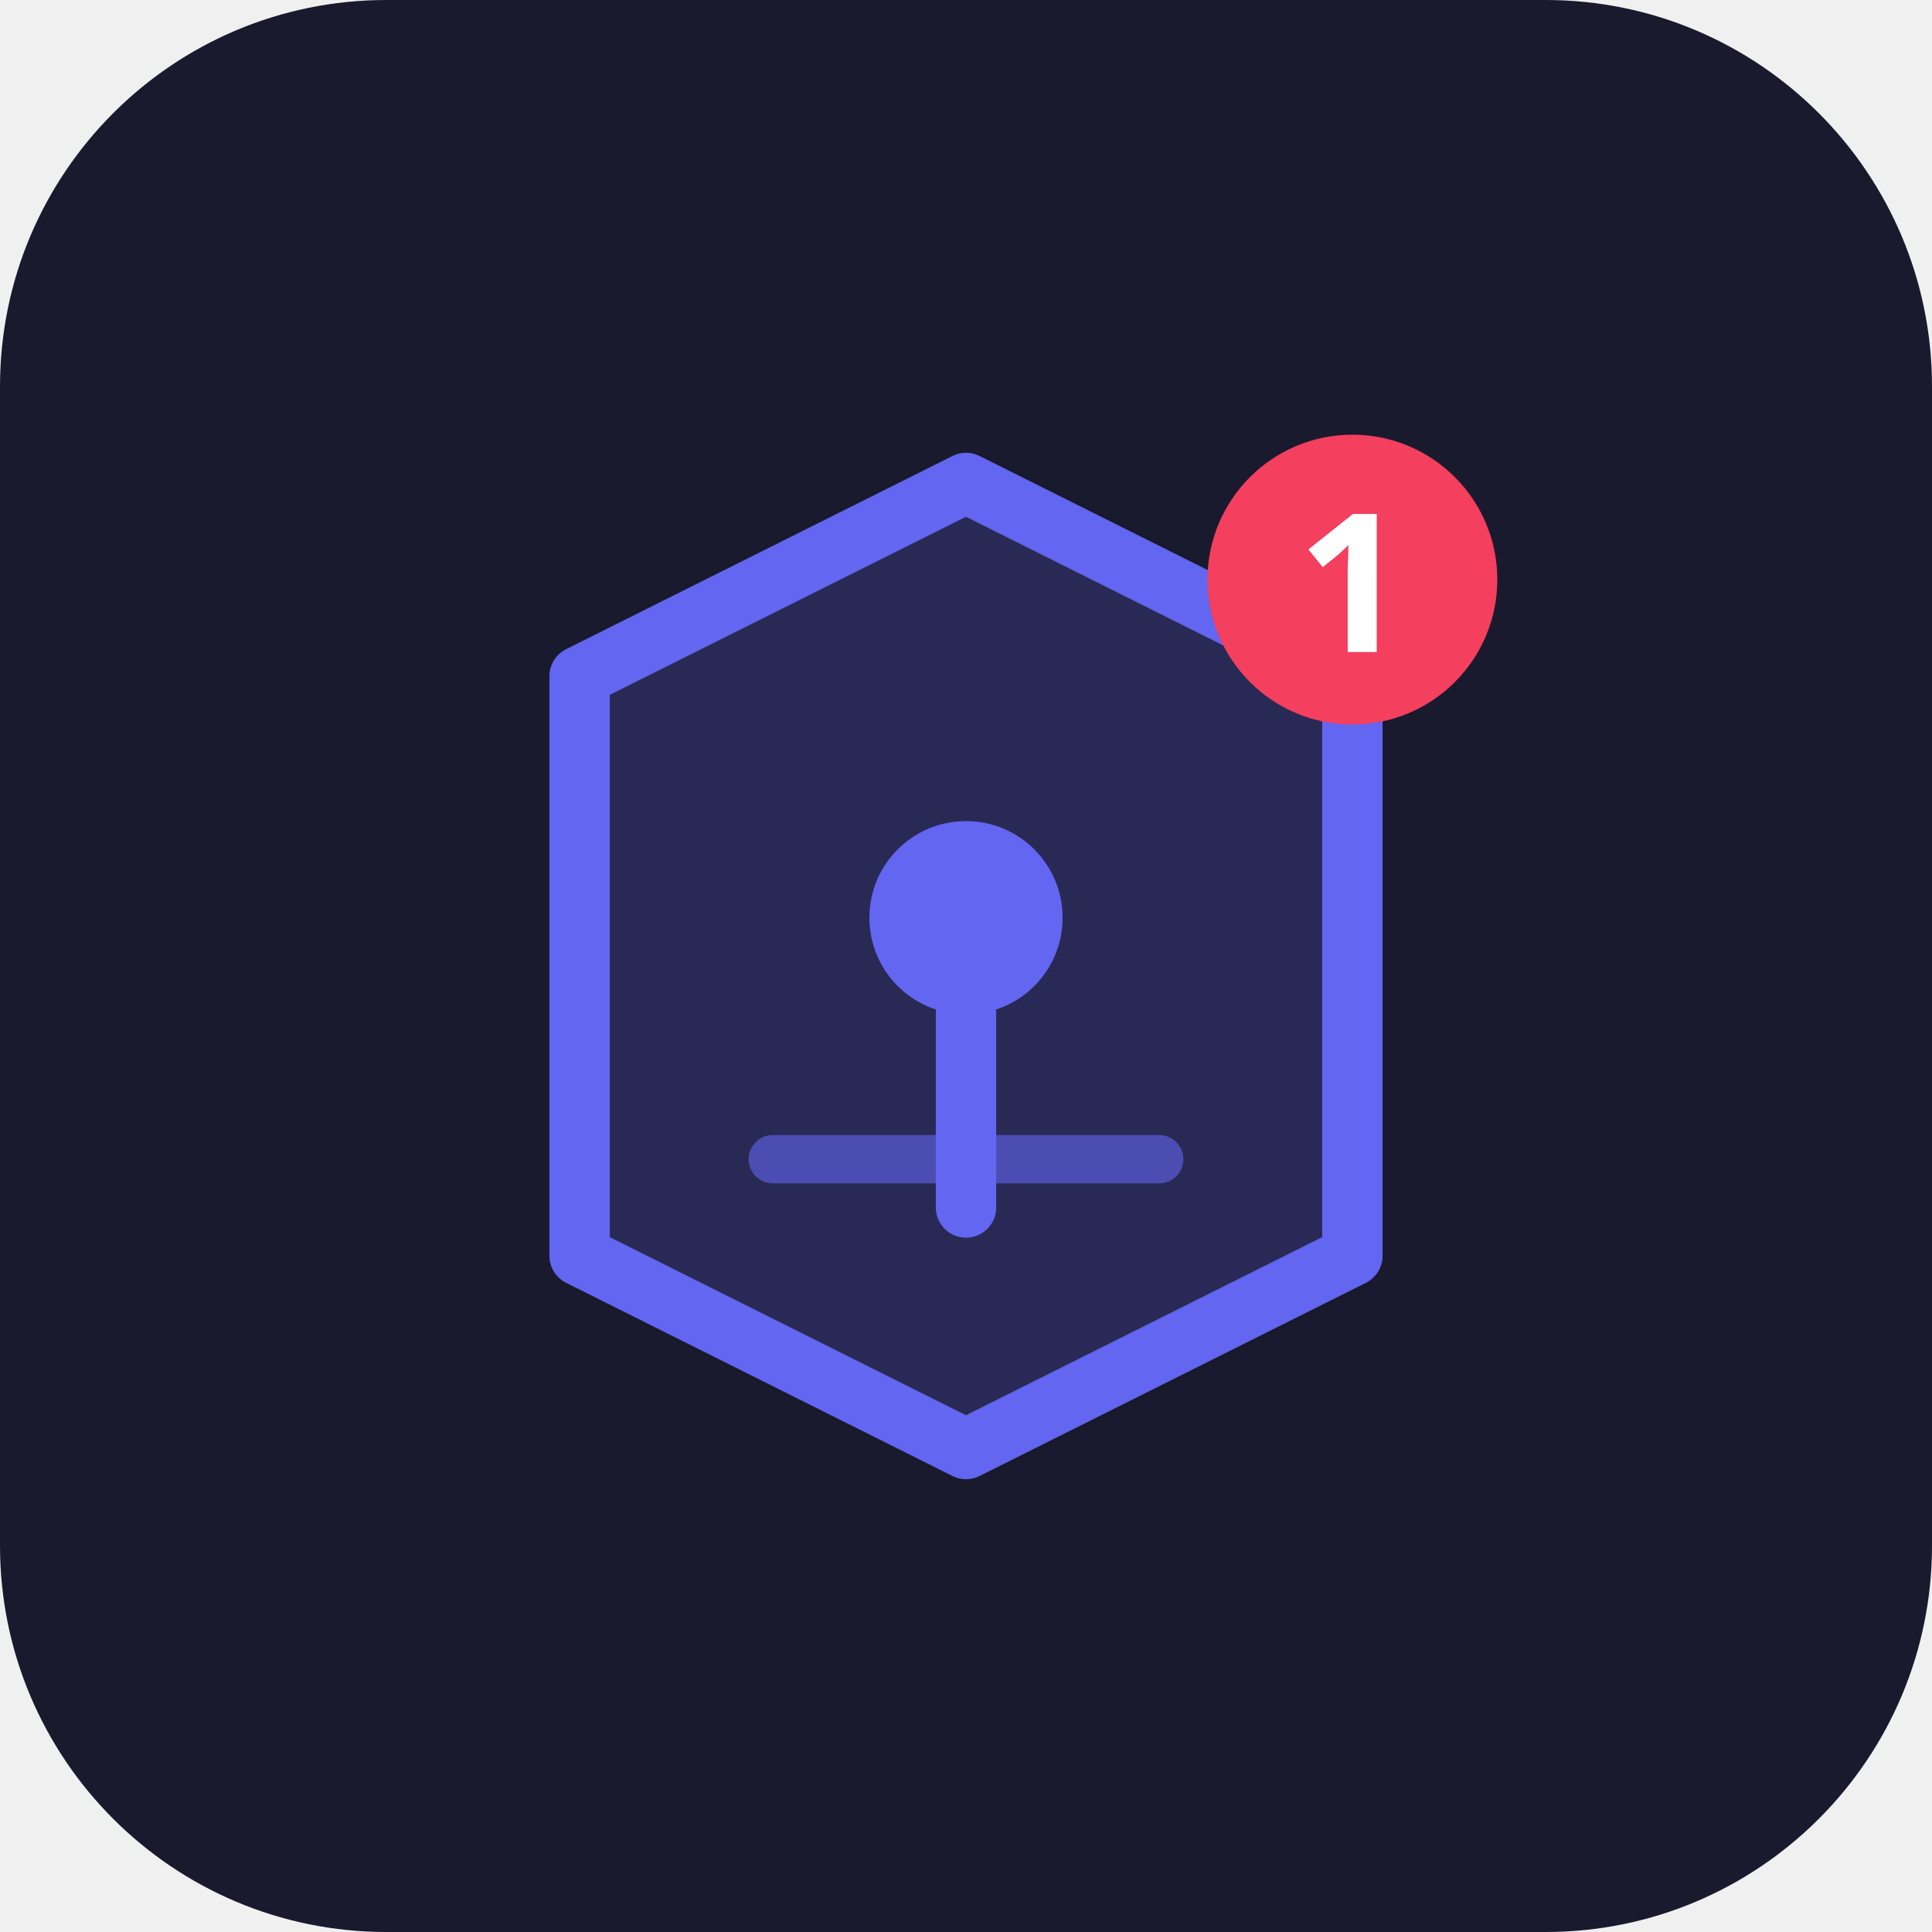
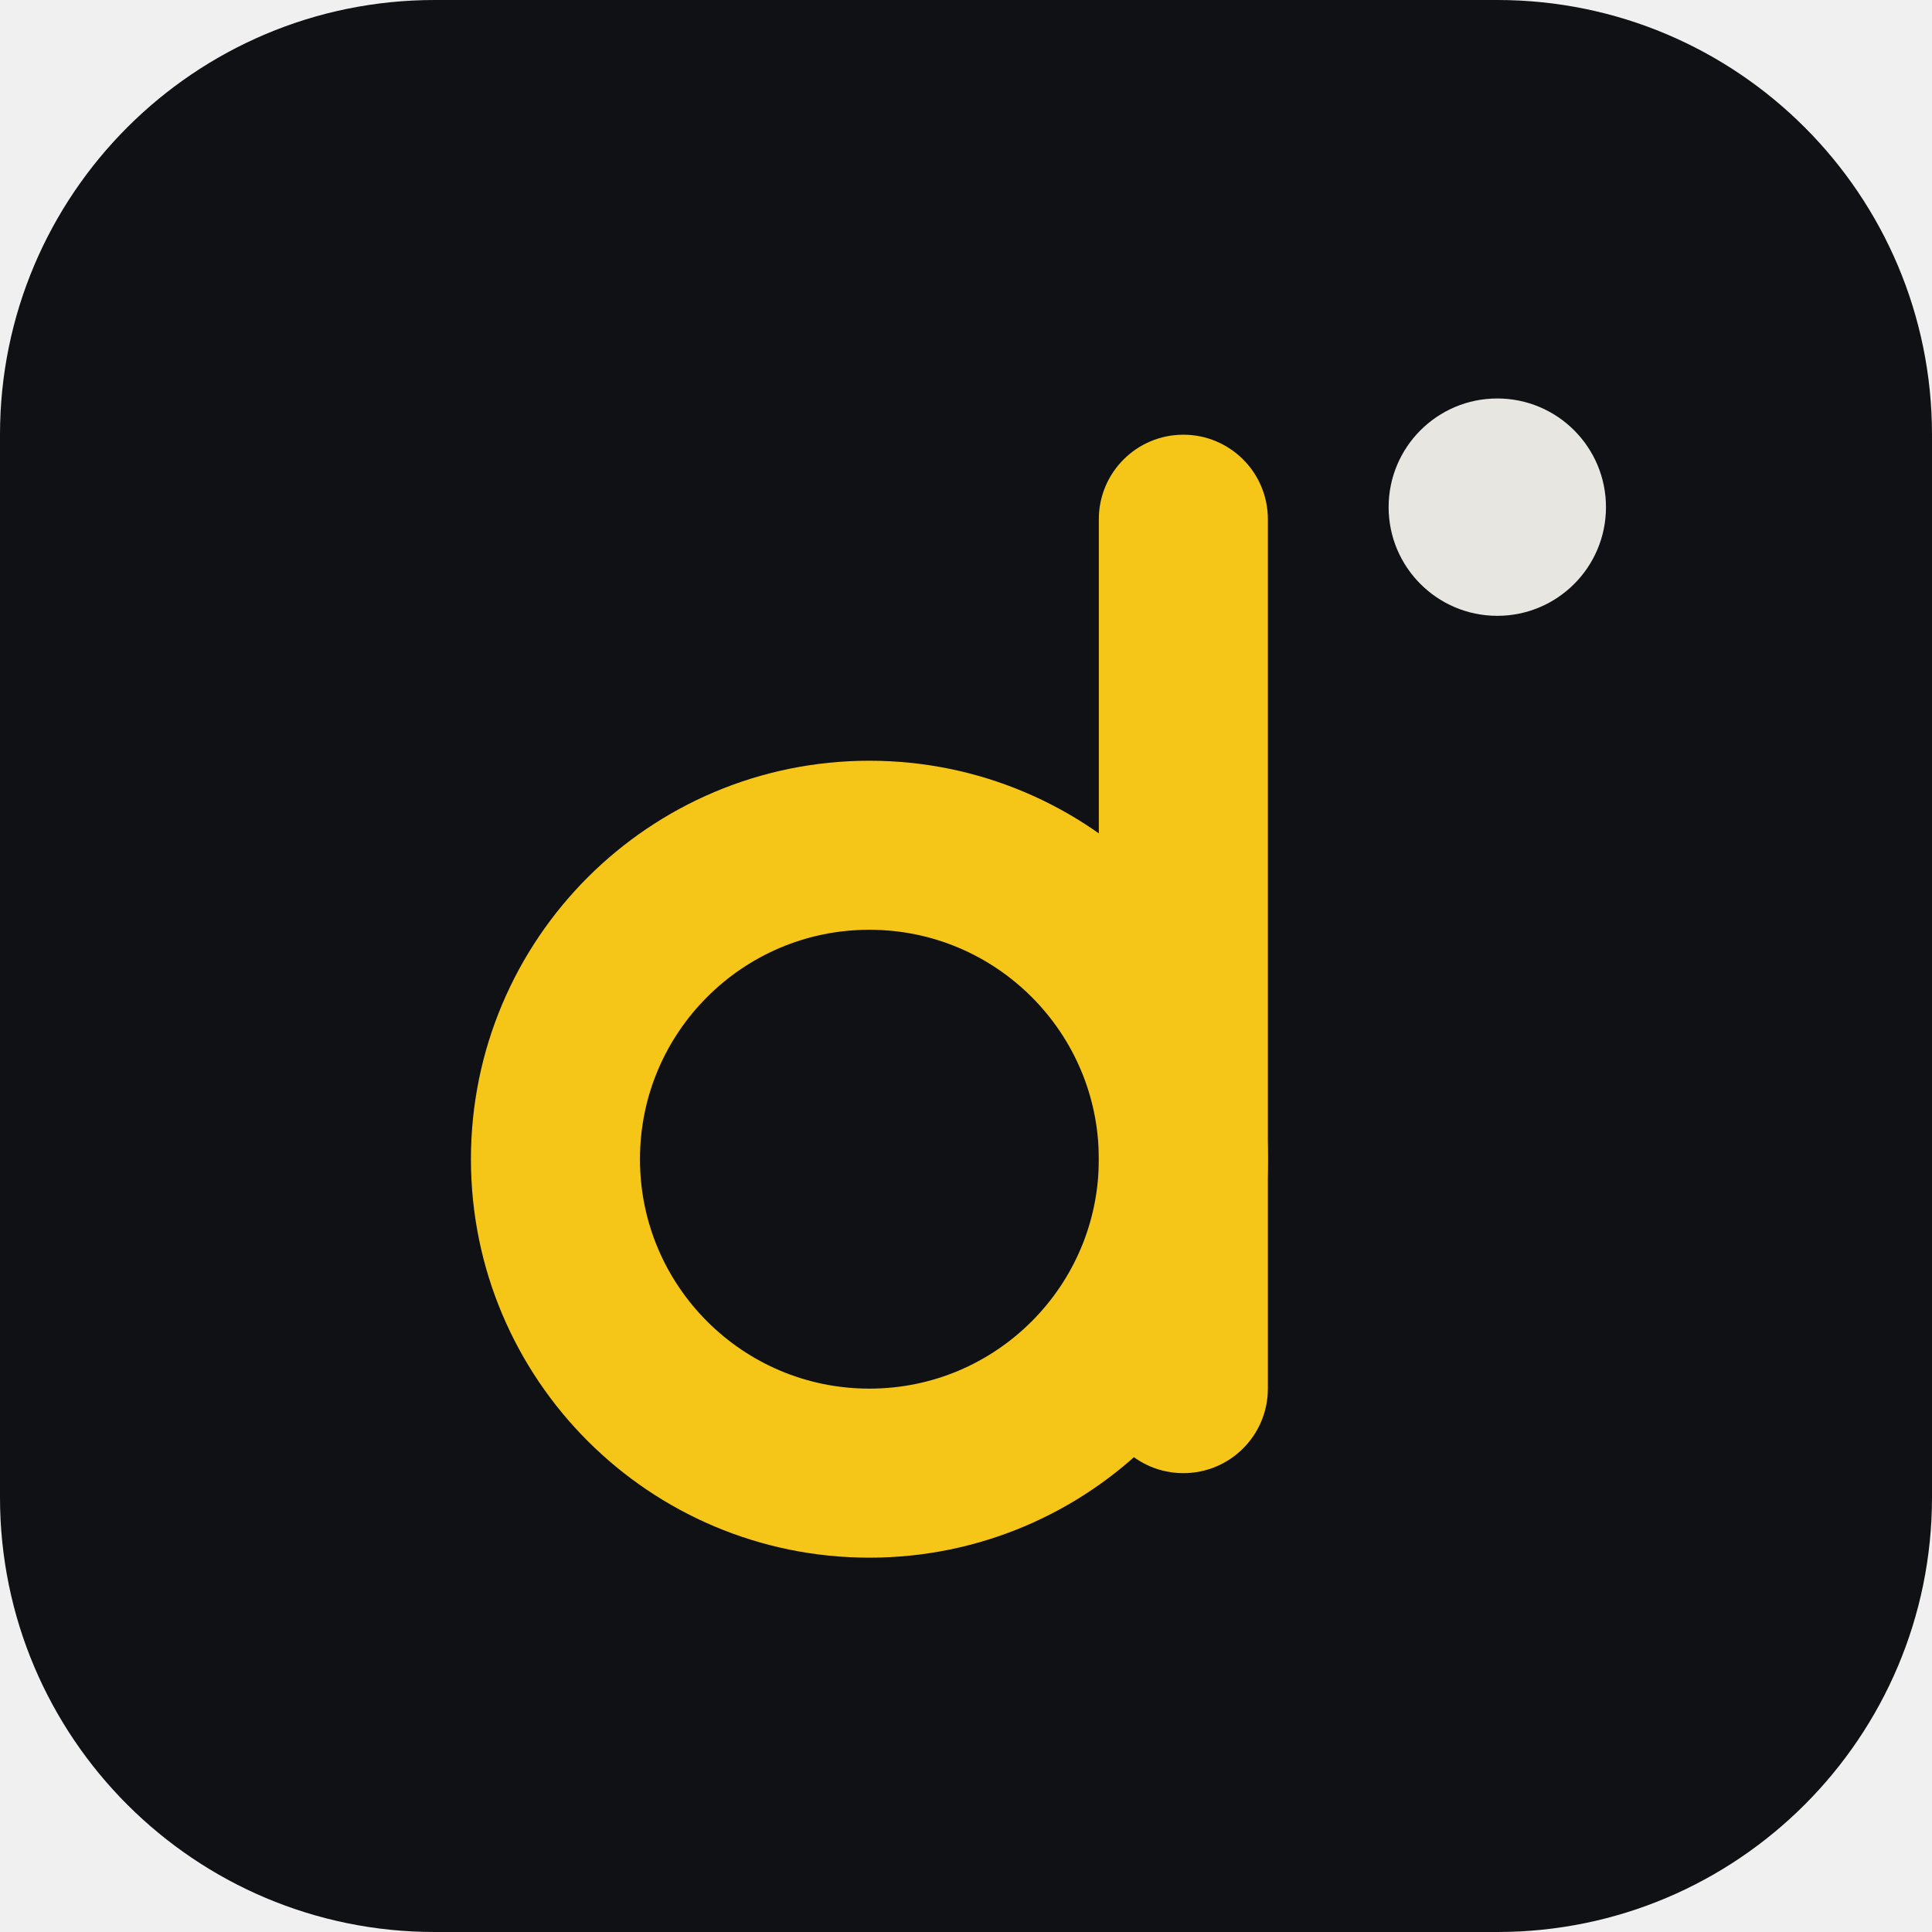
- <svg xmlns="http://www.w3.org/2000/svg" viewBox="0 0 80 80" fill="none">
-   <rect width="80" height="80" rx="16" fill="#1a1a2e" />
-   <path d="M24 28l16-8 16 8v24l-16 8-16-8V28z" fill="#6366f1" opacity="0.2" />
-   <path d="M40 20l16 8v24l-16 8-16-8V28l16-8z" stroke="#6366f1" stroke-width="2.5" stroke-linejoin="round" />
-   <circle cx="40" cy="38" r="4" fill="#6366f1" />
-   <path d="M40 42v8" stroke="#6366f1" stroke-width="2.5" stroke-linecap="round" />
-   <path d="M32 48h16" stroke="#6366f1" stroke-width="2" stroke-linecap="round" opacity="0.6" />
-   <circle cx="56" cy="24" r="6" fill="#f43f5e" />
-   <text x="56" y="27" text-anchor="middle" font-size="8" font-weight="bold" fill="white" font-family="system-ui">1</text>
+ <svg xmlns="http://www.w3.org/2000/svg" viewBox="0 0 80 80" role="img" aria-label="notifyd">
+   <rect width="80" height="80" rx="18" fill="#0f1115" />
+   <circle cx="36" cy="48" r="13" fill="none" stroke="#f5c518" stroke-width="7" />
+   <rect x="45.5" y="18" width="7" height="43" rx="3.5" fill="#f5c518" />
+   <circle cx="62" cy="21" r="4.5" fill="#e8e6e1" />
</svg>
